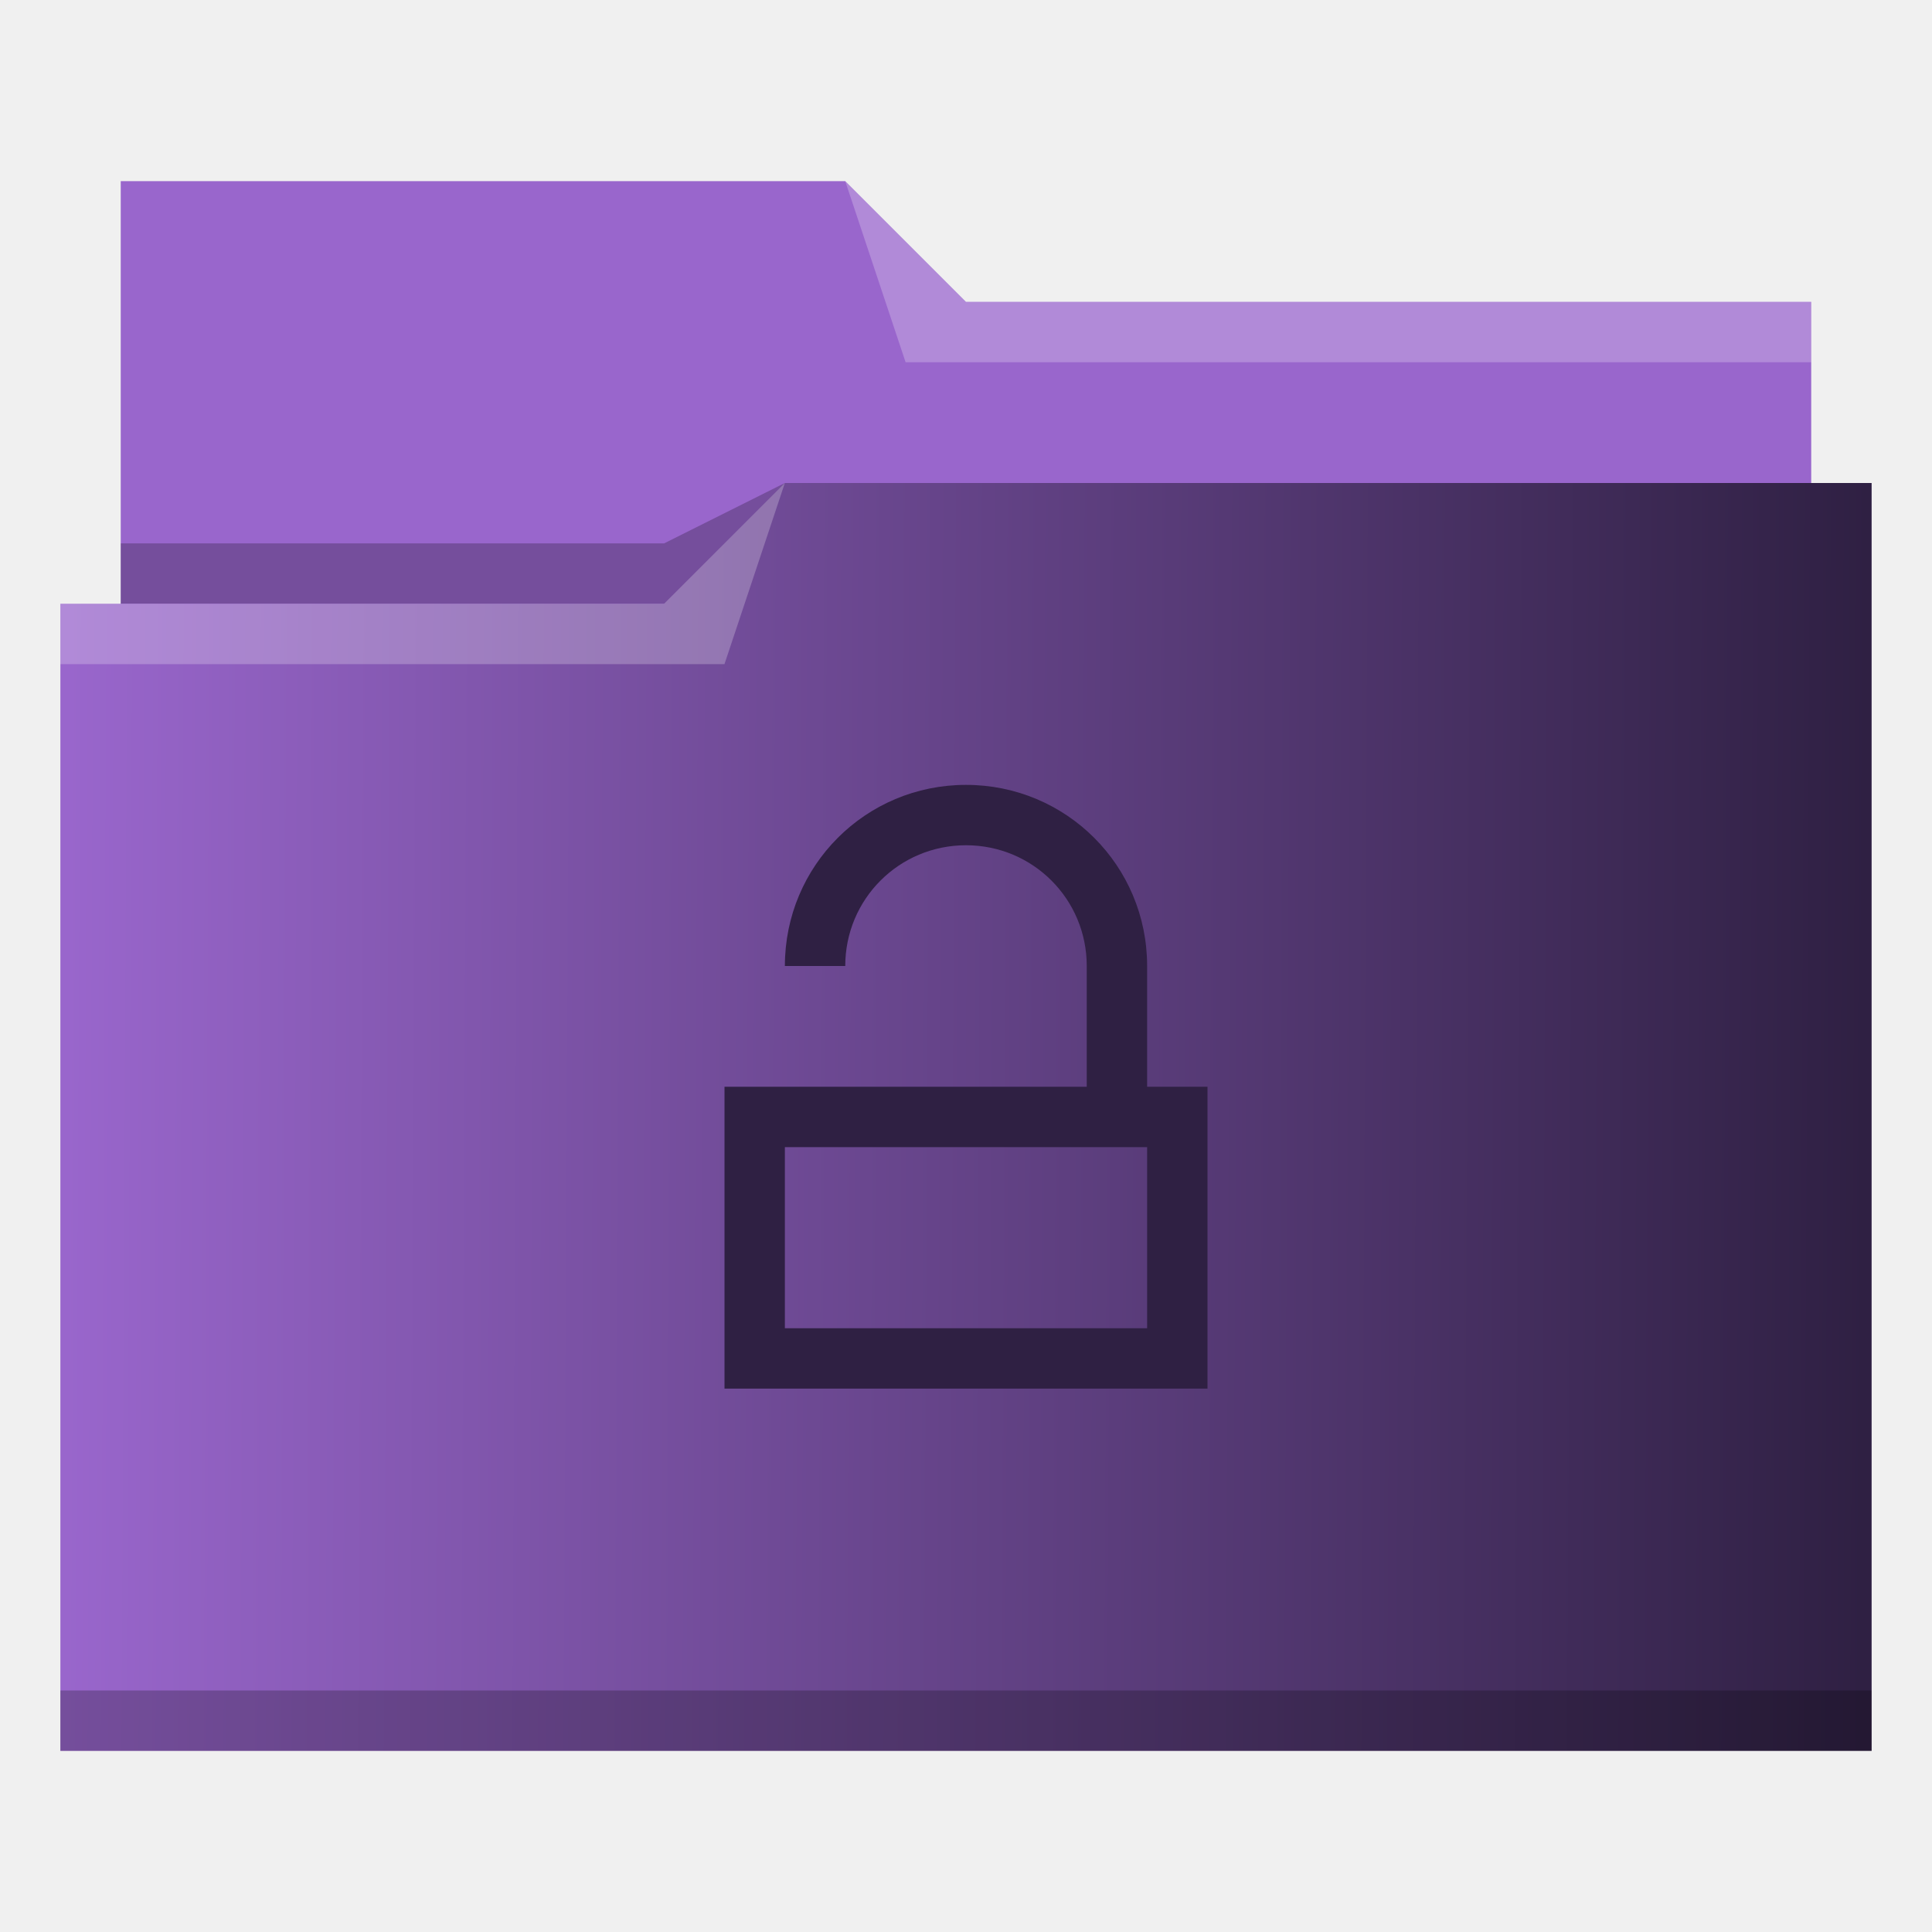
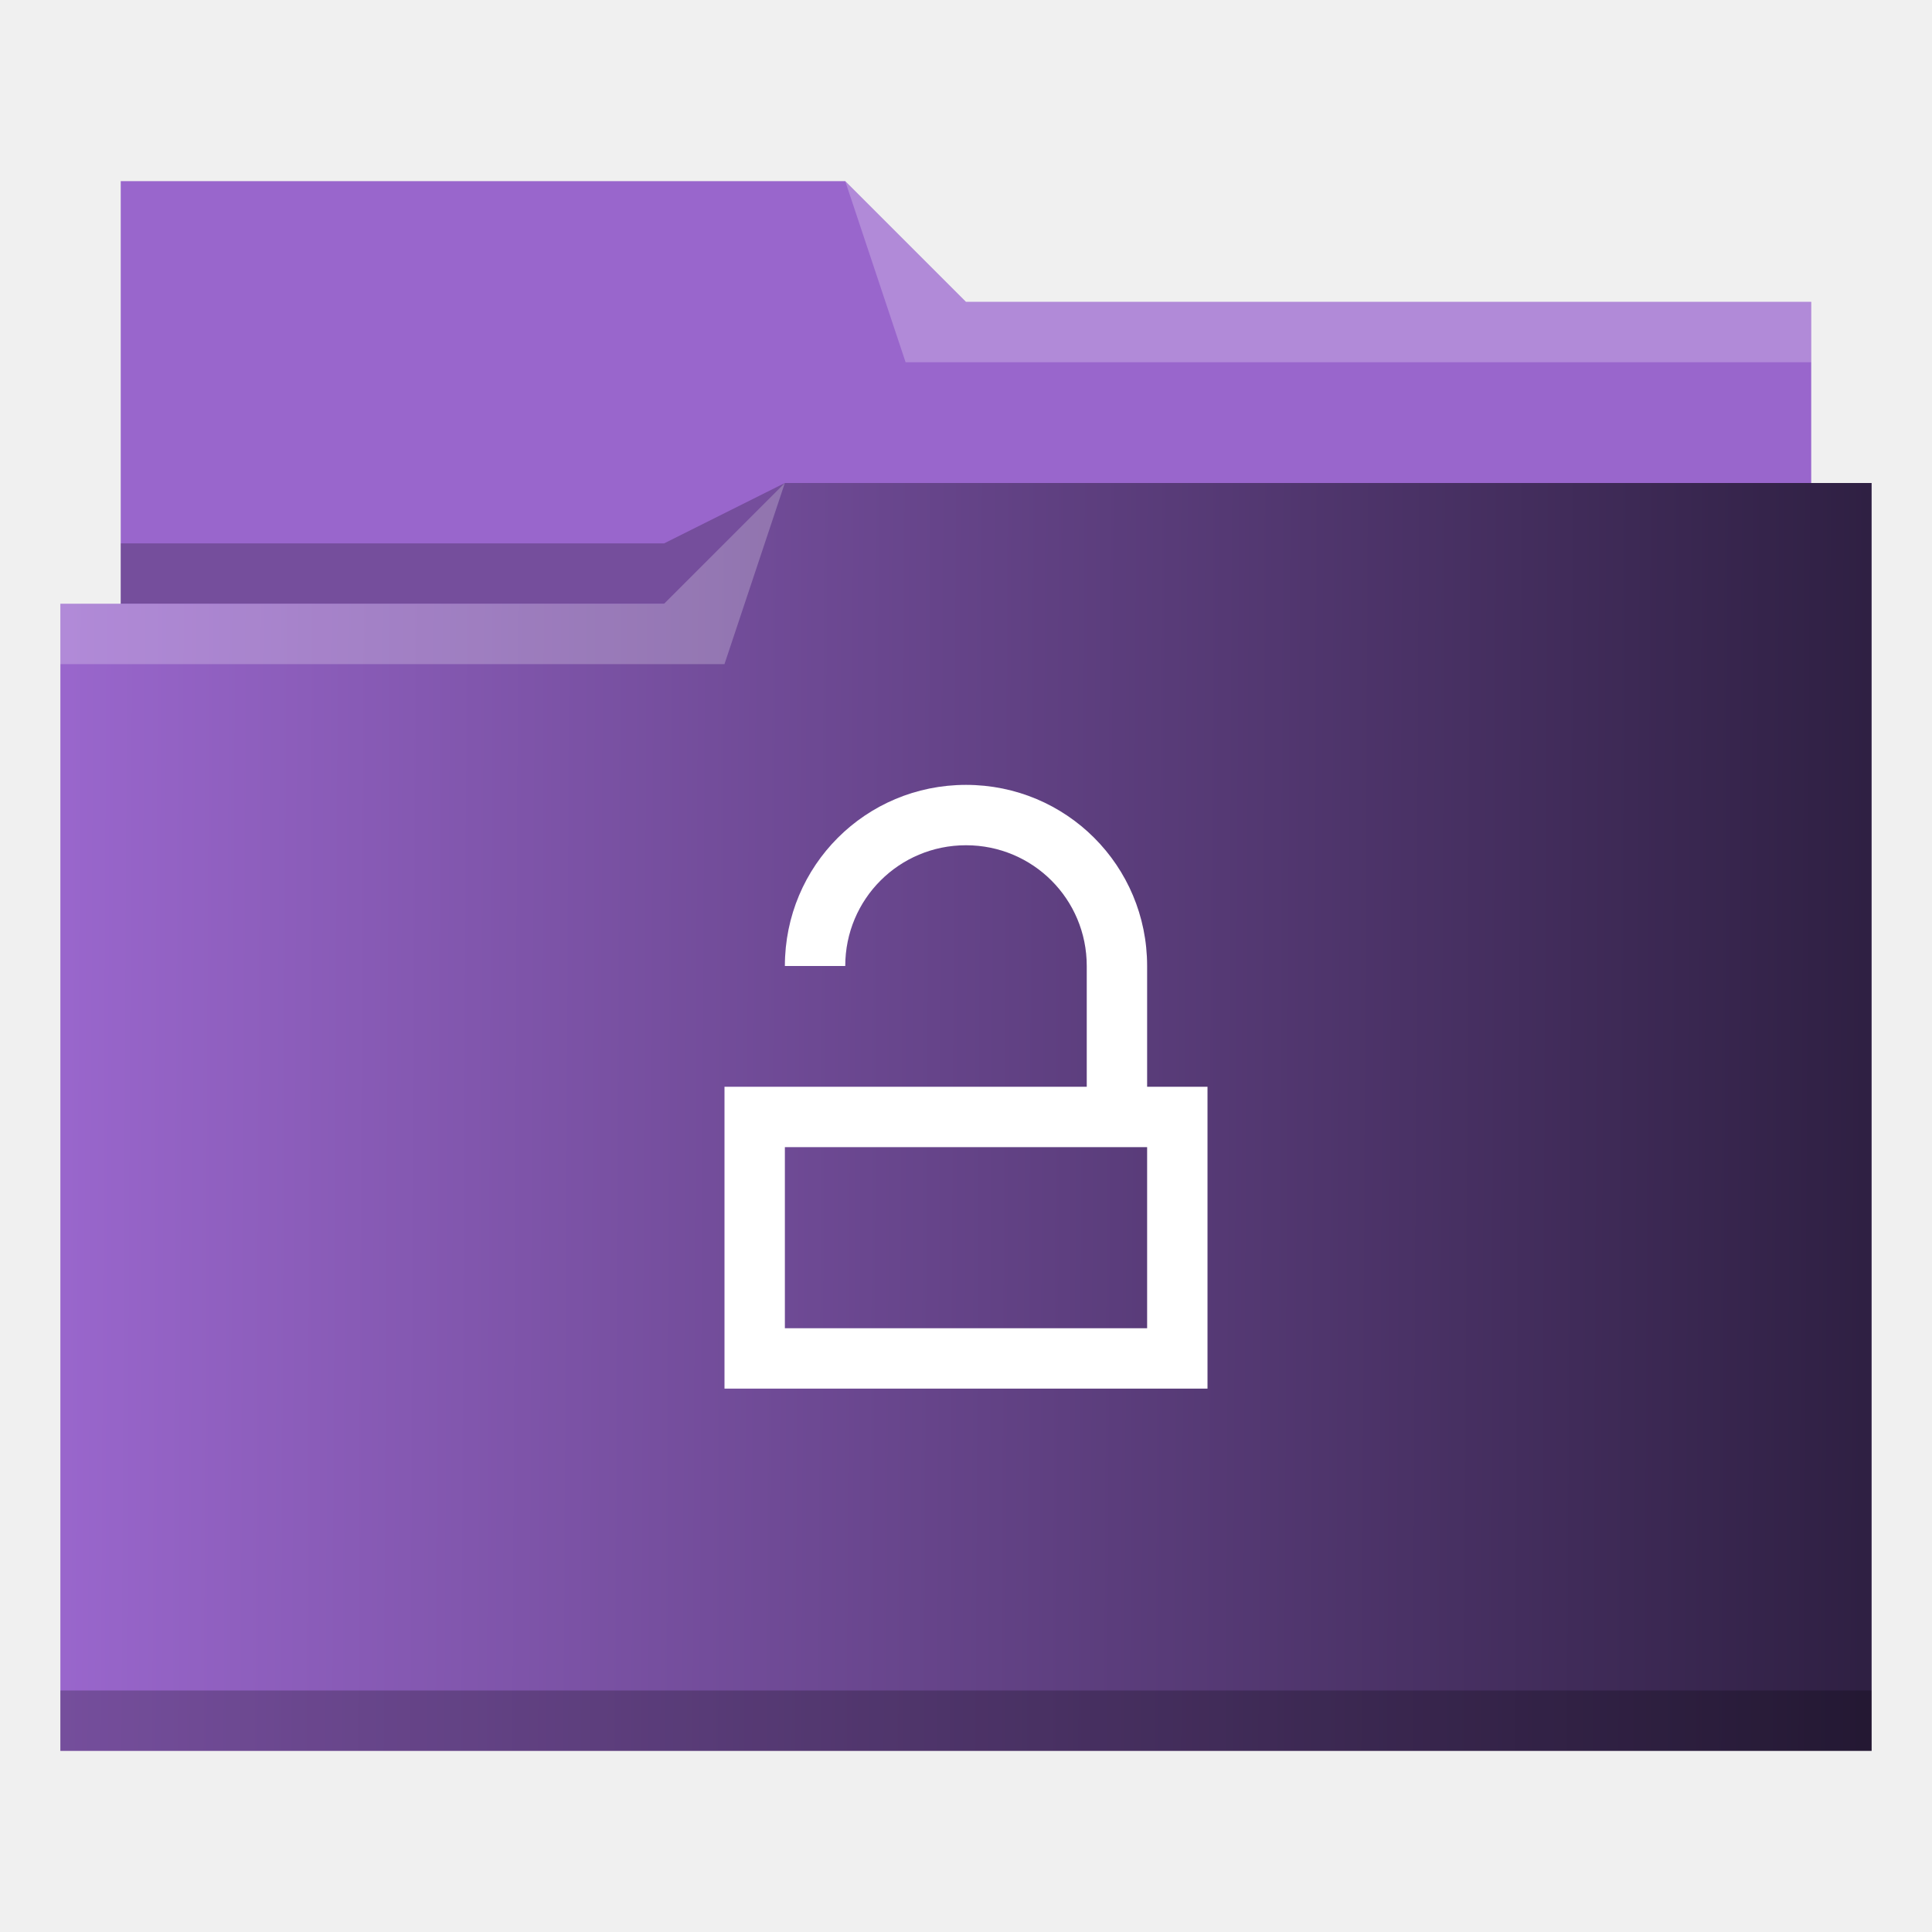
<svg xmlns="http://www.w3.org/2000/svg" xmlns:xlink="http://www.w3.org/1999/xlink" id="svg2" viewBox="0 0 32 32" height="32" version="1.1" width="32">
  <defs id="defs5455">
    <linearGradient id="linearGradient832">
      <stop style="stop-color:#9966cc;stop-opacity:1" offset="0" id="stop828" />
      <stop style="stop-color:#9966cc;stop-opacity:1" offset="1" id="stop830" />
    </linearGradient>
    <linearGradient id="linearGradient4172-5">
      <stop id="stop4174-6" style="stop-color:#9966cc;stop-opacity:1" />
      <stop id="stop4176-6" style="stop-color:#2f2043;stop-opacity:1" offset="1" />
    </linearGradient>
    <linearGradient x2="30.915" gradientUnits="userSpaceOnUse" y2="17.763" y1="17.61" xlink:href="#linearGradient4172-5" id="linearGradient4342" x1="1.085" />
    <linearGradient xlink:href="#linearGradient832" id="linearGradient834" x1="386.571" y1="522.798" x2="414.571" y2="522.798" gradientUnits="userSpaceOnUse" />
  </defs>
-   <g transform="matrix(1 0 0 1 -384.5714 -515.798)" id="layer1">
-     <g transform="matrix(1 0 0 1 -0.000006 0)" id="layer1-1">
-       <path d="m 386.571,518.798 0,7 0,1 28,0 0,-6 -14,0 -2,-2 z" id="path4308" style="fill:url(#linearGradient834);fill-rule:evenodd;fill-opacity:1" />
-       <path d="m 397.571,523.798 -2,1 -9,0 0,1 7,0 3,0 z" id="path4306" style="fill-opacity:0.235;fill-rule:evenodd" />
-       <path transform="matrix(1 0 0 1 384.5714 515.798)" d="m 13,8 -2,2 -9,0 -1,0 0,19 11,0 1,0 18,0 0,-21 -18,0 z" id="rect4294" style="fill:url(#linearGradient4342)" />
-       <path d="m 397.571,523.798 -2,2 -10,0 0,1 11,0 z" id="path4304" style="fill:#ffffff;fill-opacity:0.235;fill-rule:evenodd" />
-       <path d="m 398.571,518.798 1,3 15,0 0,-1 -14,0 z" id="path4310" style="fill:#ffffff;fill-opacity:0.235;fill-rule:evenodd" />
+   <g transform="translate(-384.5714,-515.798)" id="layer1">
+     <g transform="translate(-6e-6)" id="layer1-1">
+       <path d="m 386.571,518.798 v 7 1 h 28 v -6 h -14 l -2,-2 z" id="path4308" style="fill:url(#linearGradient834);fill-opacity:1;fill-rule:evenodd" />
+       <path d="m 397.571,523.798 -2,1 h -9 v 1 h 7 3 z" id="path4306" style="fill-opacity:0.235;fill-rule:evenodd" />
+       <path transform="translate(384.5714,515.798)" d="m 13,8 -2,2 H 2 1 v 19 h 11 1 18 V 8 Z" id="rect4294" style="fill:url(#linearGradient4342)" />
+       <path d="m 397.571,523.798 -2,2 h -10 v 1 h 11 z" id="path4304" style="fill:#ffffff;fill-opacity:0.235;fill-rule:evenodd" />
+       <path d="m 398.571,518.798 1,3 h 15 v -1 h -14 z" id="path4310" style="fill:#ffffff;fill-opacity:0.235;fill-rule:evenodd" />
      <rect id="rect4292" style="fill-opacity:0.235" height="1" y="543.798" x="385.571" width="30" />
    </g>
-     <path id="rect4184" transform="translate(384.5714,515.798)" d="M 16 13 C 14.338 13 13 14.338 13 16 L 14 16 C 14 14.892 14.892 14 16 14 C 17.108 14 18 14.892 18 16 L 18 18 L 14 18 L 13 18 L 12 18 L 12 23 L 20 23 L 20 18 L 19 18 L 19 16 C 19 14.338 17.662 13 16 13 z M 13 19 L 14 19 L 18 19 L 19 19 L 19 22 L 13 22 L 13 19 z " style="fill:#2f2043;fill-opacity:1" />
+     <path id="rect4184" transform="translate(384.5714,515.798)" d="m 16,13 c -1.662,0 -3,1.338 -3,3 h 1 c 0,-1.108 0.892,-2 2,-2 1.108,0 2,0.892 2,2 v 2 h -4 -1 -1 v 5 h 8 v -5 h -1 v -2 c 0,-1.662 -1.338,-3 -3,-3 z m -3,6 h 1 4 1 v 3 h -6 z" style="fill:#ffffff;fill-opacity:1" />
  </g>
</svg>
